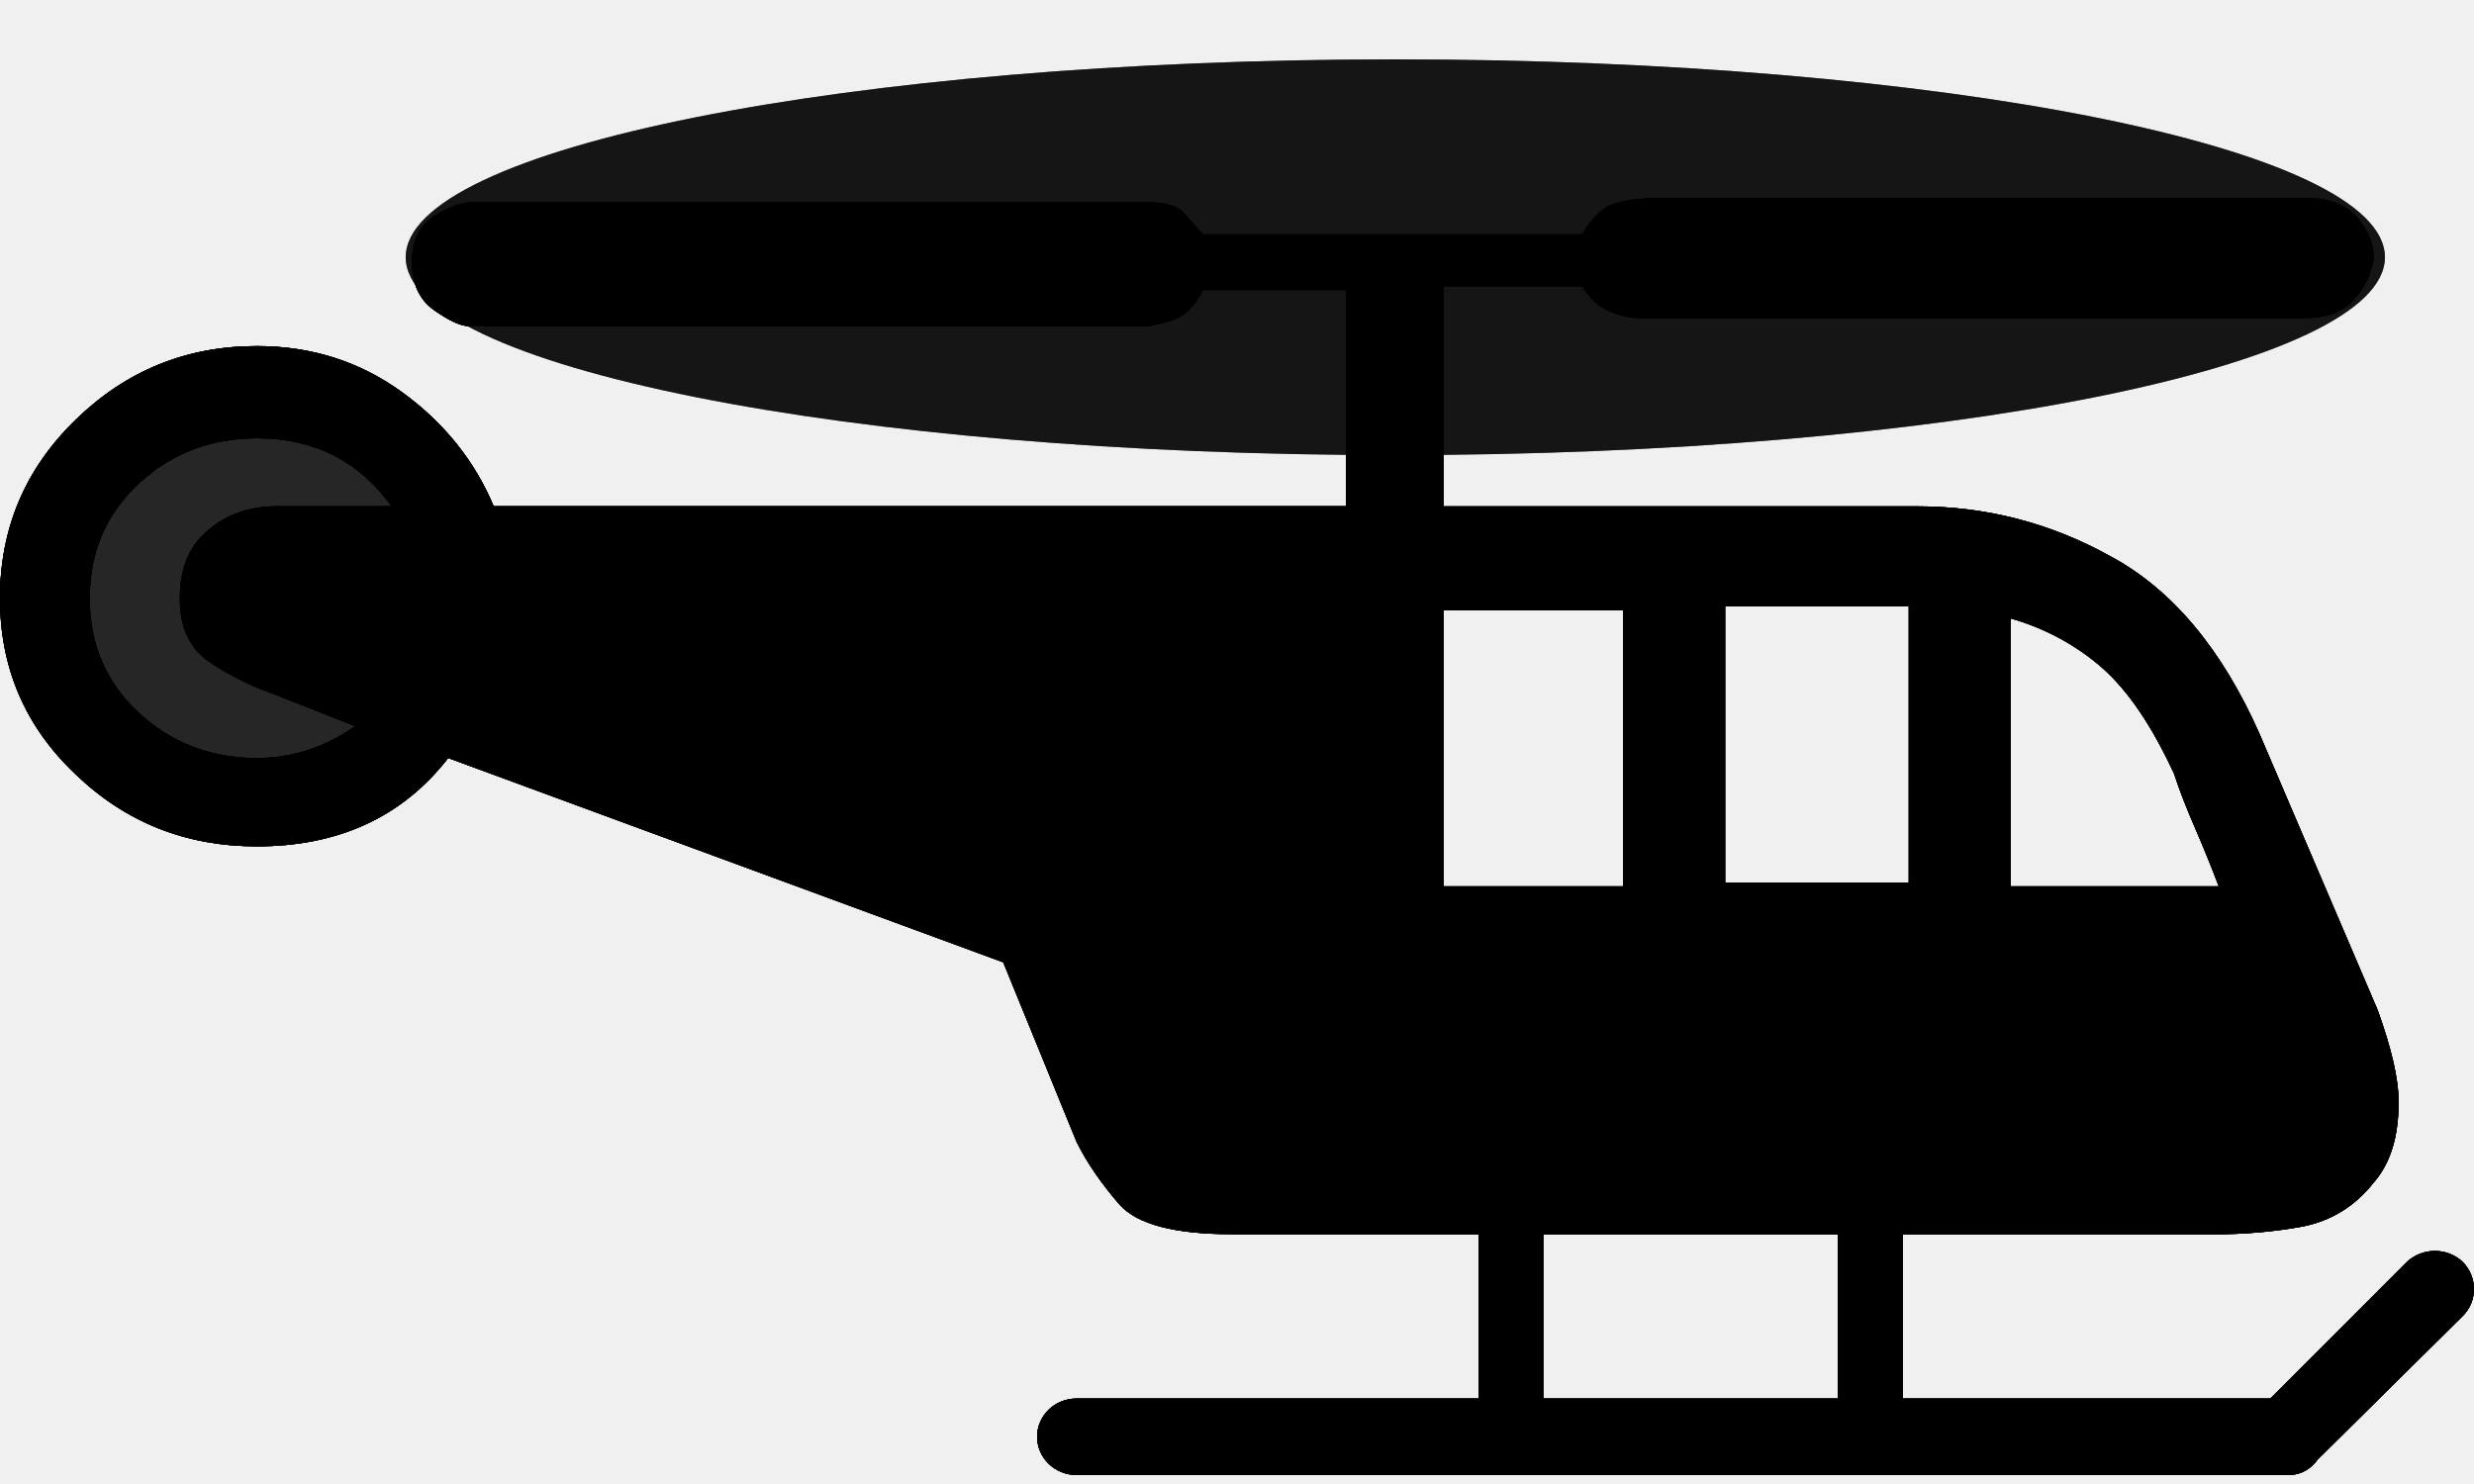
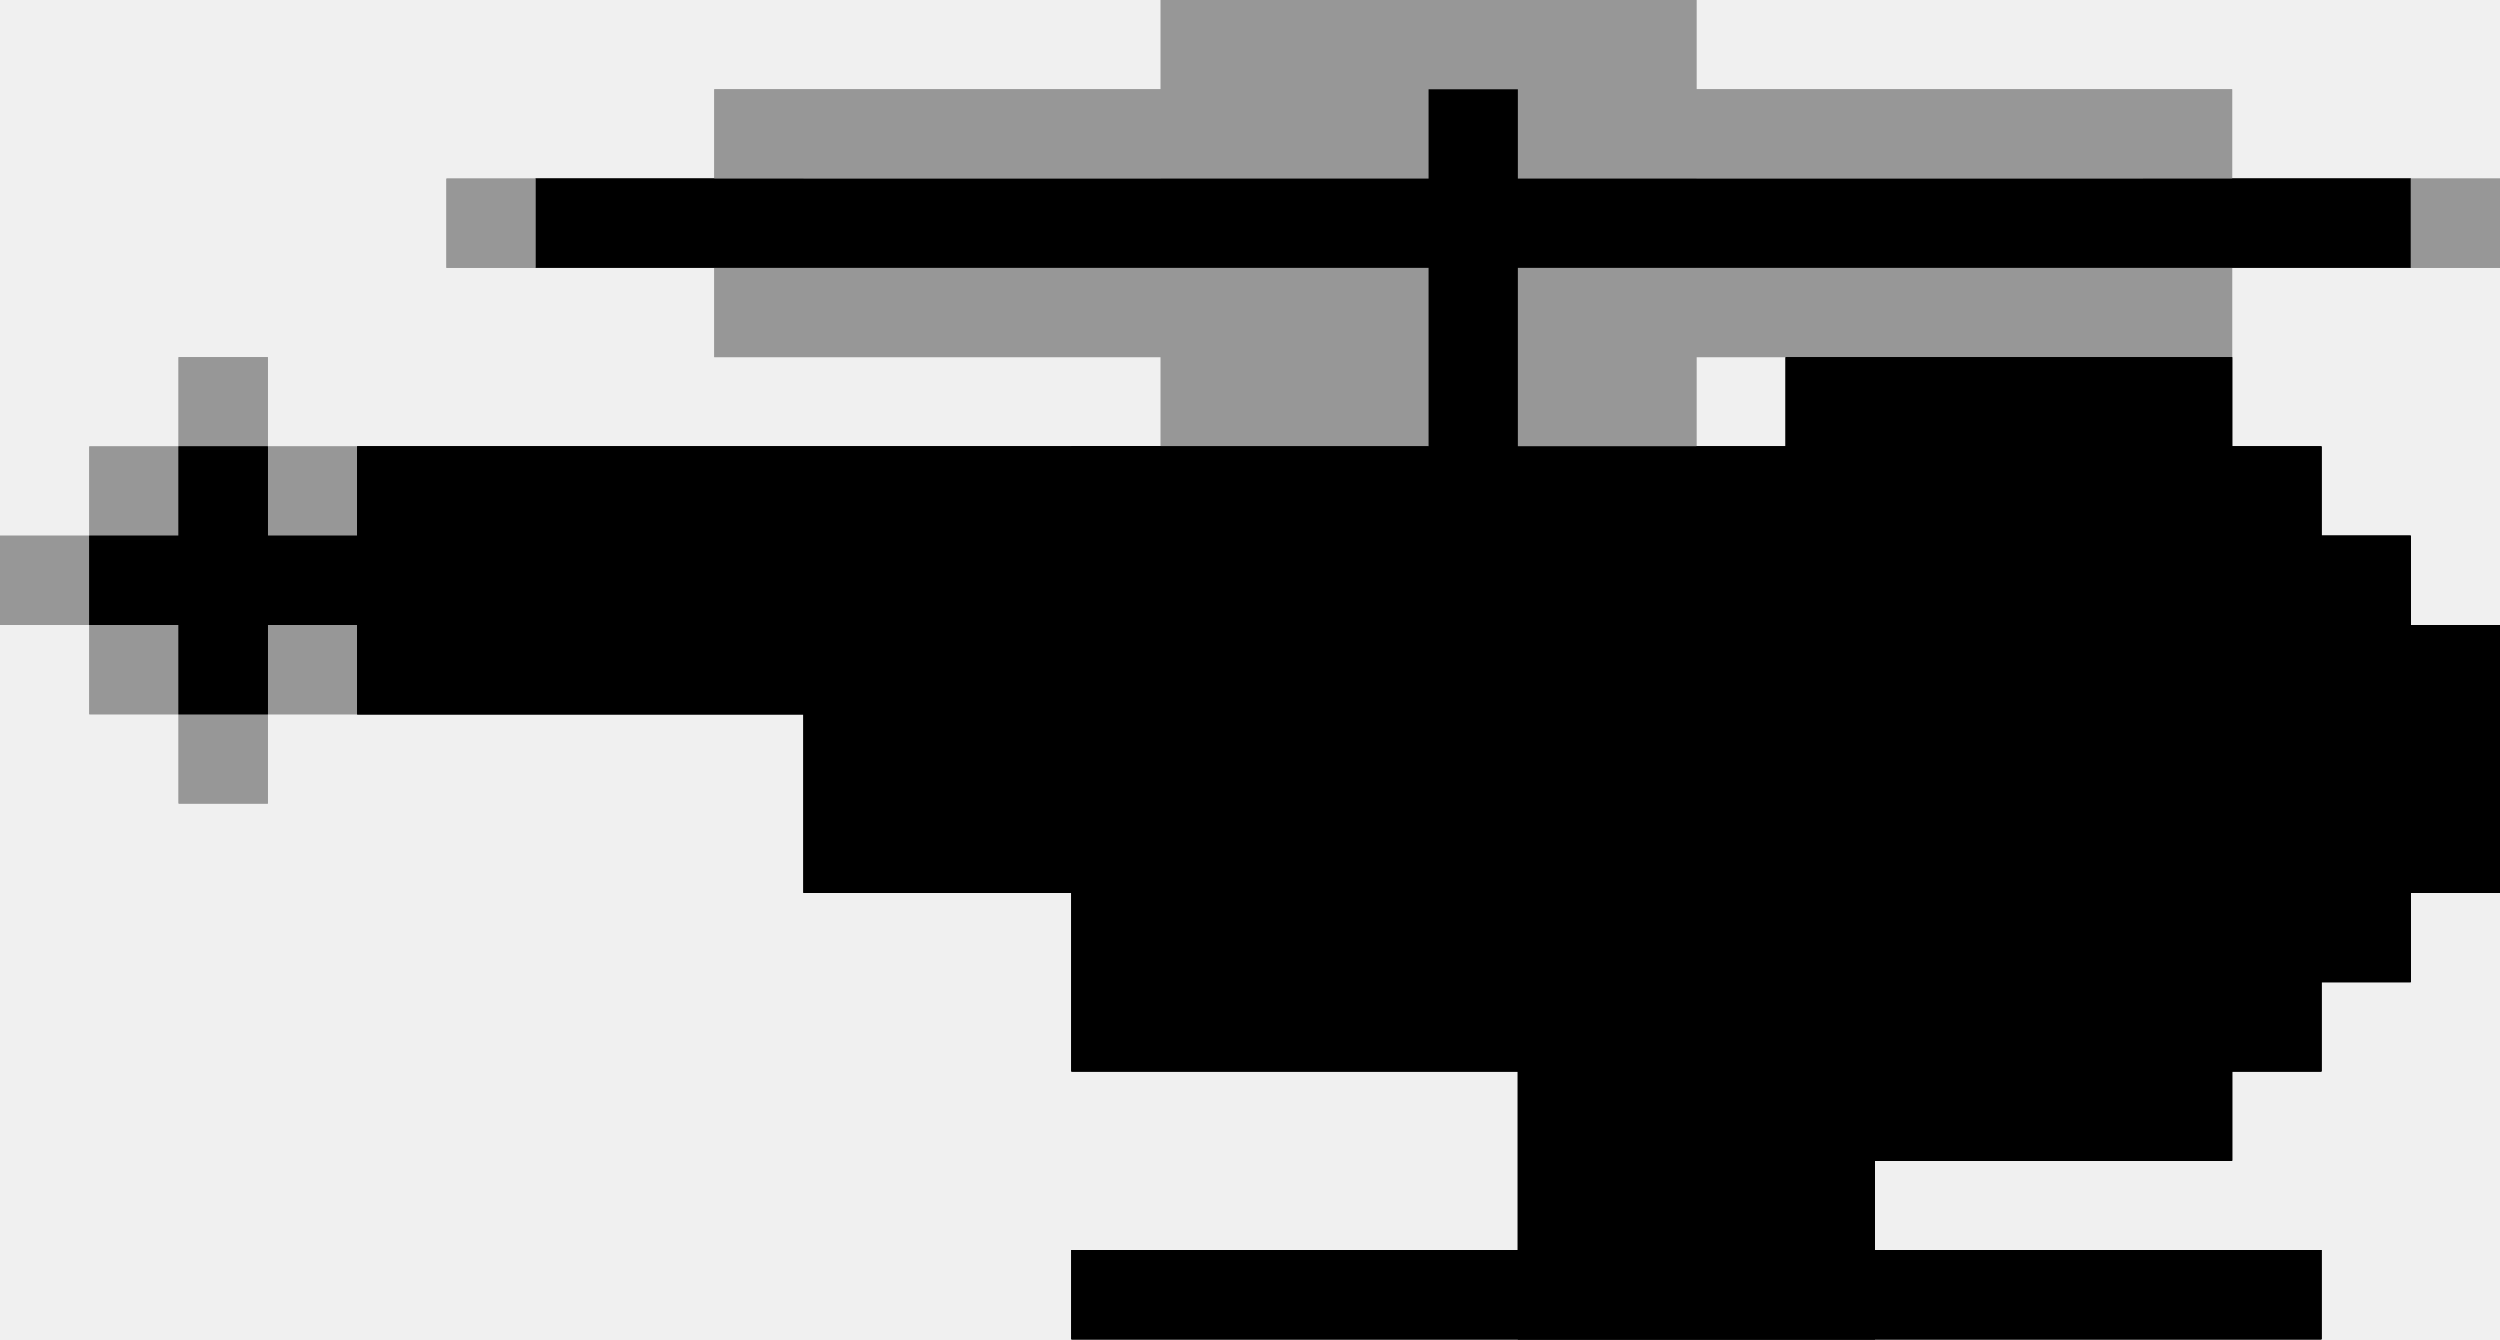
- <svg xmlns="http://www.w3.org/2000/svg" width="25px" height="15px" viewBox="0 0 25 15" version="1.1">
-   <defs />
-   <g id="Page-1" stroke="none" stroke-width="1" fill="none" fill-rule="evenodd">
-     <g id="helicopter" fill="#000000">
+ <svg xmlns="http://www.w3.org/2000/svg" xmlns:xlink="http://www.w3.org/1999/xlink" width="28px" height="15px" viewBox="0 0 28 15" version="1.1">
+   <defs>
+     <rect id="path-1" x="3" y="1" width="17" height="3" />
+     <mask id="mask-2" maskContentUnits="userSpaceOnUse" maskUnits="objectBoundingBox" x="0" y="0" width="17" height="3" fill="white">
+       <use xlink:href="#path-1" />
+     </mask>
+     <rect id="path-3" x="3" y="1" width="17" height="3" />
+     <mask id="mask-4" maskContentUnits="userSpaceOnUse" maskUnits="objectBoundingBox" x="0" y="0" width="17" height="3" fill="white">
+       <use xlink:href="#path-3" />
+     </mask>
+   </defs>
+   <g id="Main" stroke="none" stroke-width="1" fill="none" fill-rule="evenodd">
+     <g id="helicopter">
+       <g id="none" fill="#000000">
+         <g id="helicopter" transform="translate(1, 1)">
+           <rect id="Rectangle" x="11" y="4" width="14" height="7" />
+           <rect id="Rectangle" x="19" y="3" width="5" height="9" />
+           <rect id="Rectangle" x="23" y="5" width="3" height="5" />
+           <rect id="Rectangle" x="24" y="6" width="3" height="3" />
+           <rect id="Rectangle" x="8" y="6" width="4" height="3" />
+           <rect id="Rectangle" x="16" y="10" width="4" height="4" />
+           <rect id="Rectangle" x="3" y="4" width="12" height="3" />
+           <rect id="Rectangle" x="0" y="5" width="12" height="1" />
+           <rect id="Rectangle" x="11" y="13" width="14" height="1" />
+           <rect id="Rectangle" x="15" y="0" width="1" height="5" />
+           <rect id="Rectangle" x="1" y="4" width="1" height="3" />
+           <rect id="Rectangle" x="5" y="1" width="21" height="1" />
+         </g>
+       </g>
      <g id="all">
-         <path d="M24.884,12.753 C24.728,12.608 24.482,12.608 24.324,12.753 L22.942,14.136 L19.227,14.136 L19.227,12.476 L22.383,12.476 C22.683,12.476 22.982,12.45 23.266,12.398 C23.554,12.341 23.795,12.196 23.987,11.952 C24.153,11.762 24.238,11.497 24.238,11.141 C24.238,10.895 24.163,10.592 24.028,10.213 L22.833,7.419 C22.453,6.56 21.95,5.959 21.328,5.624 C20.711,5.28 20.058,5.118 19.372,5.118 L14.589,5.118 L14.589,2.893 L15.989,2.893 C16.072,3.03 16.173,3.116 16.282,3.154 C16.388,3.197 16.484,3.215 16.567,3.215 L23.292,3.215 C23.511,3.215 23.673,3.154 23.782,3.035 C23.892,2.915 23.961,2.773 23.987,2.61 C23.987,2.473 23.935,2.338 23.826,2.206 C23.712,2.069 23.537,2 23.292,2 L16.816,2 C16.514,2 16.318,2.038 16.221,2.102 C16.125,2.173 16.047,2.257 15.989,2.369 L12.156,2.369 C12.104,2.313 12.042,2.244 11.973,2.163 C11.907,2.081 11.775,2.043 11.584,2.043 L4.779,2.043 C4.67,2.043 4.543,2.089 4.385,2.185 C4.237,2.283 4.162,2.434 4.162,2.653 C4.162,2.862 4.237,3.03 4.385,3.134 C4.543,3.246 4.661,3.297 4.739,3.297 L11.584,3.297 C11.636,3.297 11.723,3.274 11.851,3.236 C11.973,3.197 12.073,3.095 12.156,2.931 L13.6,2.931 L13.6,5.117 L4.989,5.117 C4.796,4.657 4.486,4.271 4.061,3.963 C3.633,3.653 3.146,3.498 2.596,3.498 C1.881,3.498 1.274,3.747 0.762,4.245 C0.251,4.743 0,5.344 0,6.048 C0,6.747 0.251,7.34 0.762,7.825 C1.274,8.316 1.881,8.555 2.596,8.555 C3.418,8.555 4.066,8.259 4.529,7.662 L10.138,9.727 L10.879,11.542 C10.988,11.761 11.133,11.967 11.312,12.175 C11.491,12.376 11.871,12.475 12.449,12.475 L14.943,12.475 L14.943,14.136 L10.879,14.136 C10.659,14.136 10.48,14.308 10.48,14.522 C10.48,14.736 10.659,14.909 10.879,14.909 L23.13,14.909 C23.253,14.909 23.354,14.845 23.419,14.754 L24.884,13.304 C25.038,13.153 25.038,12.908 24.884,12.753 L24.884,12.753 Z M20.32,6.251 C20.675,6.353 20.986,6.525 21.245,6.752 C21.507,6.984 21.748,7.34 21.971,7.825 C22.023,7.988 22.093,8.165 22.175,8.354 C22.255,8.538 22.338,8.74 22.421,8.959 L20.32,8.959 L20.32,6.251 L20.32,6.251 Z M2.123,6.696 C2.324,6.829 2.539,6.937 2.762,7.014 L3.589,7.34 C3.283,7.555 2.949,7.662 2.596,7.662 C2.127,7.662 1.729,7.507 1.397,7.199 C1.068,6.889 0.907,6.508 0.907,6.048 C0.907,5.585 1.068,5.203 1.397,4.893 C1.729,4.584 2.127,4.43 2.596,4.43 C3.172,4.43 3.623,4.657 3.957,5.117 L2.801,5.117 C2.53,5.117 2.293,5.194 2.101,5.361 C1.909,5.52 1.817,5.748 1.817,6.048 C1.817,6.345 1.917,6.559 2.123,6.696 L2.123,6.696 Z M17.433,6.129 L19.288,6.129 L19.288,8.921 L17.433,8.921 L17.433,6.129 L17.433,6.129 Z M14.589,6.168 L16.404,6.168 L16.404,8.959 L14.589,8.959 L14.589,6.168 L14.589,6.168 Z M15.595,12.475 L18.571,12.475 L18.571,14.136 L15.595,14.136 L15.595,12.475 L15.595,12.475 Z" id="Shape" />
-         <ellipse id="turn-blades" fill-opacity="0.6" cx="2.5" cy="6" rx="2.5" ry="2" />
-         <ellipse id="top-blades" fill-opacity="0.7" cx="14.1" cy="2.6" rx="10" ry="2" />
+         <g id="Tail-Roter-On" transform="translate(0, 4)" fill="#979797">
+           <rect id="Rectangle" x="1" y="1" width="3" height="3" />
+           <rect id="Rectangle" transform="translate(2.5, 2.5) rotate(-90) translate(-2.5, -2.5) " x="2" y="0" width="1" height="5" />
+           <rect id="Rectangle" x="2" y="0" width="1" height="5" />
+         </g>
+         <g id="Main-Rotor-On" transform="translate(5, 0)">
+           <g id="Group">
+             <use id="Rectangle" stroke="#979797" mask="url(#mask-2)" stroke-width="2" fill="#D8D8D8" xlink:href="#path-1" />
+             <rect id="Rectangle" fill="#979797" x="8" y="0" width="6" height="5" />
+             <rect id="Rectangle" fill="#979797" x="0" y="2" width="23" height="1" />
+           </g>
+         </g>
+         <g id="helicopter" transform="translate(1, 1)" fill="#000000">
+           <rect id="Rectangle" x="11" y="4" width="14" height="7" />
+           <rect id="Rectangle" x="19" y="3" width="5" height="9" />
+           <rect id="Rectangle" x="23" y="5" width="3" height="5" />
+           <rect id="Rectangle" x="24" y="6" width="3" height="3" />
+           <rect id="Rectangle" x="8" y="6" width="4" height="3" />
+           <rect id="Rectangle" x="16" y="10" width="4" height="4" />
+           <rect id="Rectangle" x="3" y="4" width="12" height="3" />
+           <rect id="Rectangle" x="0" y="5" width="12" height="1" />
+           <rect id="Rectangle" x="11" y="13" width="14" height="1" />
+           <rect id="Rectangle" x="15" y="0" width="1" height="5" />
+           <rect id="Rectangle" x="1" y="4" width="1" height="3" />
+           <rect id="Rectangle" x="5" y="1" width="21" height="1" />
+         </g>
+       </g>
+       <g id="turn">
+         <g id="Tail-Roter-On" transform="translate(0, 4)" fill="#979797">
+           <rect id="Rectangle" x="1" y="1" width="3" height="3" />
+           <rect id="Rectangle" transform="translate(2.5, 2.5) rotate(-90) translate(-2.5, -2.5) " x="2" y="0" width="1" height="5" />
+           <rect id="Rectangle" x="2" y="0" width="1" height="5" />
+         </g>
+         <g id="helicopter" transform="translate(1, 1)" fill="#000000">
+           <rect id="Rectangle" x="11" y="4" width="14" height="7" />
+           <rect id="Rectangle" x="19" y="3" width="5" height="9" />
+           <rect id="Rectangle" x="23" y="5" width="3" height="5" />
+           <rect id="Rectangle" x="24" y="6" width="3" height="3" />
+           <rect id="Rectangle" x="8" y="6" width="4" height="3" />
+           <rect id="Rectangle" x="16" y="10" width="4" height="4" />
+           <rect id="Rectangle" x="3" y="4" width="12" height="3" />
+           <rect id="Rectangle" x="0" y="5" width="12" height="1" />
+           <rect id="Rectangle" x="11" y="13" width="14" height="1" />
+           <rect id="Rectangle" x="15" y="0" width="1" height="5" />
+           <rect id="Rectangle" x="1" y="4" width="1" height="3" />
+           <rect id="Rectangle" x="5" y="1" width="21" height="1" />
+         </g>
      </g>
      <g id="main">
-         <ellipse id="top-blades" fill-opacity="0.7" cx="14.1" cy="2.6" rx="10" ry="2" />
-         <path d="M24.884,12.753 C24.728,12.608 24.482,12.608 24.324,12.753 L22.942,14.136 L19.227,14.136 L19.227,12.476 L22.383,12.476 C22.683,12.476 22.982,12.45 23.266,12.398 C23.554,12.341 23.795,12.196 23.987,11.952 C24.153,11.762 24.238,11.497 24.238,11.141 C24.238,10.895 24.163,10.592 24.028,10.213 L22.833,7.419 C22.453,6.56 21.95,5.959 21.328,5.624 C20.711,5.28 20.058,5.118 19.372,5.118 L14.589,5.118 L14.589,2.893 L15.989,2.893 C16.072,3.03 16.173,3.116 16.282,3.154 C16.388,3.197 16.484,3.215 16.567,3.215 L23.292,3.215 C23.511,3.215 23.673,3.154 23.782,3.035 C23.892,2.915 23.961,2.773 23.987,2.61 C23.987,2.473 23.935,2.338 23.826,2.206 C23.712,2.069 23.537,2 23.292,2 L16.816,2 C16.514,2 16.318,2.038 16.221,2.102 C16.125,2.173 16.047,2.257 15.989,2.369 L12.156,2.369 C12.104,2.313 12.042,2.244 11.973,2.163 C11.907,2.081 11.775,2.043 11.584,2.043 L4.779,2.043 C4.67,2.043 4.543,2.089 4.385,2.185 C4.237,2.283 4.162,2.434 4.162,2.653 C4.162,2.862 4.237,3.03 4.385,3.134 C4.543,3.246 4.661,3.297 4.739,3.297 L11.584,3.297 C11.636,3.297 11.723,3.274 11.851,3.236 C11.973,3.197 12.073,3.095 12.156,2.931 L13.6,2.931 L13.6,5.117 L4.989,5.117 C4.796,4.657 4.486,4.271 4.061,3.963 C3.633,3.653 3.146,3.498 2.596,3.498 C1.881,3.498 1.274,3.747 0.762,4.245 C0.251,4.743 0,5.344 0,6.048 C0,6.747 0.251,7.34 0.762,7.825 C1.274,8.316 1.881,8.555 2.596,8.555 C3.418,8.555 4.066,8.259 4.529,7.662 L10.138,9.727 L10.879,11.542 C10.988,11.761 11.133,11.967 11.312,12.175 C11.491,12.376 11.871,12.475 12.449,12.475 L14.943,12.475 L14.943,14.136 L10.879,14.136 C10.659,14.136 10.48,14.308 10.48,14.522 C10.48,14.736 10.659,14.909 10.879,14.909 L23.13,14.909 C23.253,14.909 23.354,14.845 23.419,14.754 L24.884,13.304 C25.038,13.153 25.038,12.908 24.884,12.753 L24.884,12.753 Z M20.32,6.251 C20.675,6.353 20.986,6.525 21.245,6.752 C21.507,6.984 21.748,7.34 21.971,7.825 C22.023,7.988 22.093,8.165 22.175,8.354 C22.255,8.538 22.338,8.74 22.421,8.959 L20.32,8.959 L20.32,6.251 L20.32,6.251 Z M2.123,6.696 C2.324,6.829 2.539,6.937 2.762,7.014 L3.589,7.34 C3.283,7.555 2.949,7.662 2.596,7.662 C2.127,7.662 1.729,7.507 1.397,7.199 C1.068,6.889 0.907,6.508 0.907,6.048 C0.907,5.585 1.068,5.203 1.397,4.893 C1.729,4.584 2.127,4.43 2.596,4.43 C3.172,4.43 3.623,4.657 3.957,5.117 L2.801,5.117 C2.53,5.117 2.293,5.194 2.101,5.361 C1.909,5.52 1.817,5.748 1.817,6.048 C1.817,6.345 1.917,6.559 2.123,6.696 L2.123,6.696 Z M17.433,6.129 L19.288,6.129 L19.288,8.921 L17.433,8.921 L17.433,6.129 L17.433,6.129 Z M14.589,6.168 L16.404,6.168 L16.404,8.959 L14.589,8.959 L14.589,6.168 L14.589,6.168 Z M15.595,12.475 L18.571,12.475 L18.571,14.136 L15.595,14.136 L15.595,12.475 L15.595,12.475 Z" id="Shape" />
-       </g>
-       <g id="turn" transform="translate(0, 2)">
-         <path d="M24.884,10.753 C24.728,10.608 24.482,10.608 24.324,10.753 L22.942,12.136 L19.227,12.136 L19.227,10.476 L22.383,10.476 C22.683,10.476 22.982,10.45 23.266,10.398 C23.554,10.341 23.795,10.196 23.987,9.952 C24.153,9.762 24.238,9.497 24.238,9.141 C24.238,8.895 24.163,8.592 24.028,8.213 L22.833,5.419 C22.453,4.56 21.95,3.959 21.328,3.624 C20.711,3.28 20.058,3.118 19.372,3.118 L14.589,3.118 L14.589,0.893 L15.989,0.893 C16.072,1.03 16.173,1.116 16.282,1.154 C16.388,1.197 16.484,1.215 16.567,1.215 L23.292,1.215 C23.511,1.215 23.673,1.154 23.782,1.035 C23.892,0.915 23.961,0.773 23.987,0.61 C23.987,0.473 23.935,0.338 23.826,0.206 C23.712,0.069 23.537,0 23.292,0 L16.816,0 C16.514,0 16.318,0.038 16.221,0.102 C16.125,0.173 16.047,0.257 15.989,0.369 L12.156,0.369 C12.104,0.313 12.042,0.244 11.973,0.163 C11.907,0.081 11.775,0.043 11.584,0.043 L4.779,0.043 C4.67,0.043 4.543,0.089 4.385,0.185 C4.237,0.283 4.162,0.434 4.162,0.653 C4.162,0.862 4.237,1.03 4.385,1.134 C4.543,1.246 4.661,1.297 4.739,1.297 L11.584,1.297 C11.636,1.297 11.723,1.274 11.851,1.236 C11.973,1.197 12.073,1.095 12.156,0.931 L13.6,0.931 L13.6,3.117 L4.989,3.117 C4.796,2.657 4.486,2.271 4.061,1.963 C3.633,1.653 3.146,1.498 2.596,1.498 C1.881,1.498 1.274,1.747 0.762,2.245 C0.251,2.743 0,3.344 0,4.048 C0,4.747 0.251,5.34 0.762,5.825 C1.274,6.316 1.881,6.555 2.596,6.555 C3.418,6.555 4.066,6.259 4.529,5.662 L10.138,7.727 L10.879,9.542 C10.988,9.761 11.133,9.967 11.312,10.175 C11.491,10.376 11.871,10.475 12.449,10.475 L14.943,10.475 L14.943,12.136 L10.879,12.136 C10.659,12.136 10.48,12.308 10.48,12.522 C10.48,12.736 10.659,12.909 10.879,12.909 L23.13,12.909 C23.253,12.909 23.354,12.845 23.419,12.754 L24.884,11.304 C25.038,11.153 25.038,10.908 24.884,10.753 L24.884,10.753 Z M20.32,4.251 C20.675,4.353 20.986,4.525 21.245,4.752 C21.507,4.984 21.748,5.34 21.971,5.825 C22.023,5.988 22.093,6.165 22.175,6.354 C22.255,6.538 22.338,6.74 22.421,6.959 L20.32,6.959 L20.32,4.251 L20.32,4.251 Z M2.123,4.696 C2.324,4.829 2.539,4.937 2.762,5.014 L3.589,5.34 C3.283,5.555 2.949,5.662 2.596,5.662 C2.127,5.662 1.729,5.507 1.397,5.199 C1.068,4.889 0.907,4.508 0.907,4.048 C0.907,3.585 1.068,3.203 1.397,2.893 C1.729,2.584 2.127,2.43 2.596,2.43 C3.172,2.43 3.623,2.657 3.957,3.117 L2.801,3.117 C2.53,3.117 2.293,3.194 2.101,3.361 C1.909,3.52 1.817,3.748 1.817,4.048 C1.817,4.345 1.917,4.559 2.123,4.696 L2.123,4.696 Z M17.433,4.129 L19.288,4.129 L19.288,6.921 L17.433,6.921 L17.433,4.129 L17.433,4.129 Z M14.589,4.168 L16.404,4.168 L16.404,6.959 L14.589,6.959 L14.589,4.168 L14.589,4.168 Z M15.595,10.475 L18.571,10.475 L18.571,12.136 L15.595,12.136 L15.595,10.475 L15.595,10.475 Z" id="Shape" />
-         <ellipse id="turn-blades" fill-opacity="0.6" cx="2.5" cy="4" rx="2.5" ry="2" />
-       </g>
-       <g id="none" transform="translate(0, 2)">
-         <path d="M24.324,10.753 L22.942,12.136 L19.227,12.136 L19.227,10.476 L22.383,10.476 C22.683,10.476 22.982,10.45 23.266,10.398 C23.554,10.341 23.795,10.196 23.987,9.952 C24.153,9.762 24.238,9.497 24.238,9.141 C24.238,8.895 24.163,8.592 24.028,8.213 L22.833,5.419 C22.453,4.56 21.95,3.959 21.328,3.624 C20.711,3.28 20.058,3.118 19.372,3.118 L14.589,3.118 L14.589,0.893 L15.989,0.893 C16.072,1.03 16.173,1.116 16.282,1.154 C16.388,1.197 16.484,1.215 16.567,1.215 L23.292,1.215 C23.511,1.215 23.673,1.154 23.782,1.035 C23.892,0.915 23.961,0.773 23.987,0.61 C23.987,0.473 23.935,0.338 23.826,0.206 C23.712,0.069 23.537,0 23.292,0 L16.816,0 C16.514,0 16.318,0.038 16.221,0.102 C16.125,0.173 16.047,0.257 15.989,0.369 L12.156,0.369 C12.104,0.313 12.042,0.244 11.973,0.163 C11.907,0.081 11.775,0.043 11.584,0.043 L4.779,0.043 C4.67,0.043 4.543,0.089 4.385,0.185 C4.237,0.283 4.162,0.434 4.162,0.653 C4.162,0.862 4.237,1.03 4.385,1.134 C4.543,1.246 4.661,1.297 4.739,1.297 L11.584,1.297 C11.636,1.297 11.723,1.274 11.851,1.236 C11.973,1.197 12.073,1.095 12.156,0.931 L13.6,0.931 L13.6,3.117 L4.989,3.117 C4.796,2.657 4.486,2.271 4.061,1.963 C3.633,1.653 3.146,1.498 2.596,1.498 C1.881,1.498 1.274,1.747 0.762,2.245 C0.251,2.743 0,3.344 0,4.048 C0,4.747 0.251,5.34 0.762,5.825 C1.274,6.316 1.881,6.555 2.596,6.555 C3.418,6.555 4.066,6.259 4.529,5.662 L10.138,7.727 L10.879,9.542 C10.988,9.761 11.133,9.967 11.312,10.175 C11.491,10.376 11.871,10.475 12.449,10.475 L14.943,10.475 L14.943,12.136 L10.879,12.136 C10.659,12.136 10.48,12.308 10.48,12.522 C10.48,12.736 10.659,12.909 10.879,12.909 L23.13,12.909 C23.253,12.909 23.354,12.845 23.419,12.754 L24.884,11.304 C25.038,11.153 25.038,10.908 24.884,10.753 C24.728,10.608 24.482,10.608 24.324,10.753 Z M20.32,4.251 C20.675,4.353 20.986,4.525 21.245,4.752 C21.507,4.984 21.748,5.34 21.971,5.825 C22.023,5.988 22.093,6.165 22.175,6.354 C22.255,6.538 22.338,6.74 22.421,6.959 L20.32,6.959 L20.32,4.251 L20.32,4.251 Z M2.123,4.696 C2.324,4.829 2.539,4.937 2.762,5.014 L3.589,5.34 C3.283,5.555 2.949,5.662 2.596,5.662 C2.127,5.662 1.729,5.507 1.397,5.199 C1.068,4.889 0.907,4.508 0.907,4.048 C0.907,3.585 1.068,3.203 1.397,2.893 C1.729,2.584 2.127,2.43 2.596,2.43 C3.172,2.43 3.623,2.657 3.957,3.117 L2.801,3.117 C2.53,3.117 2.293,3.194 2.101,3.361 C1.909,3.52 1.817,3.748 1.817,4.048 C1.817,4.345 1.917,4.559 2.123,4.696 L2.123,4.696 Z M17.433,4.129 L19.288,4.129 L19.288,6.921 L17.433,6.921 L17.433,4.129 L17.433,4.129 Z M14.589,4.168 L16.404,4.168 L16.404,6.959 L14.589,6.959 L14.589,4.168 L14.589,4.168 Z M15.595,10.475 L18.571,10.475 L18.571,12.136 L15.595,12.136 L15.595,10.475 L15.595,10.475 Z" id="Shape" />
+         <g id="Main-Rotor-On" transform="translate(5, 0)">
+           <g id="Group">
+             <use id="Rectangle" stroke="#979797" mask="url(#mask-4)" stroke-width="2" fill="#D8D8D8" xlink:href="#path-3" />
+             <rect id="Rectangle" fill="#979797" x="8" y="0" width="6" height="5" />
+             <rect id="Rectangle" fill="#979797" x="0" y="2" width="23" height="1" />
+           </g>
+         </g>
+         <g id="helicopter" transform="translate(1, 1)" fill="#000000">
+           <rect id="Rectangle" x="11" y="4" width="14" height="7" />
+           <rect id="Rectangle" x="19" y="3" width="5" height="9" />
+           <rect id="Rectangle" x="23" y="5" width="3" height="5" />
+           <rect id="Rectangle" x="24" y="6" width="3" height="3" />
+           <rect id="Rectangle" x="8" y="6" width="4" height="3" />
+           <rect id="Rectangle" x="16" y="10" width="4" height="4" />
+           <rect id="Rectangle" x="3" y="4" width="12" height="3" />
+           <rect id="Rectangle" x="0" y="5" width="12" height="1" />
+           <rect id="Rectangle" x="11" y="13" width="14" height="1" />
+           <rect id="Rectangle" x="15" y="0" width="1" height="5" />
+           <rect id="Rectangle" x="1" y="4" width="1" height="3" />
+           <rect id="Rectangle" x="5" y="1" width="21" height="1" />
+         </g>
      </g>
    </g>
  </g>
</svg>
